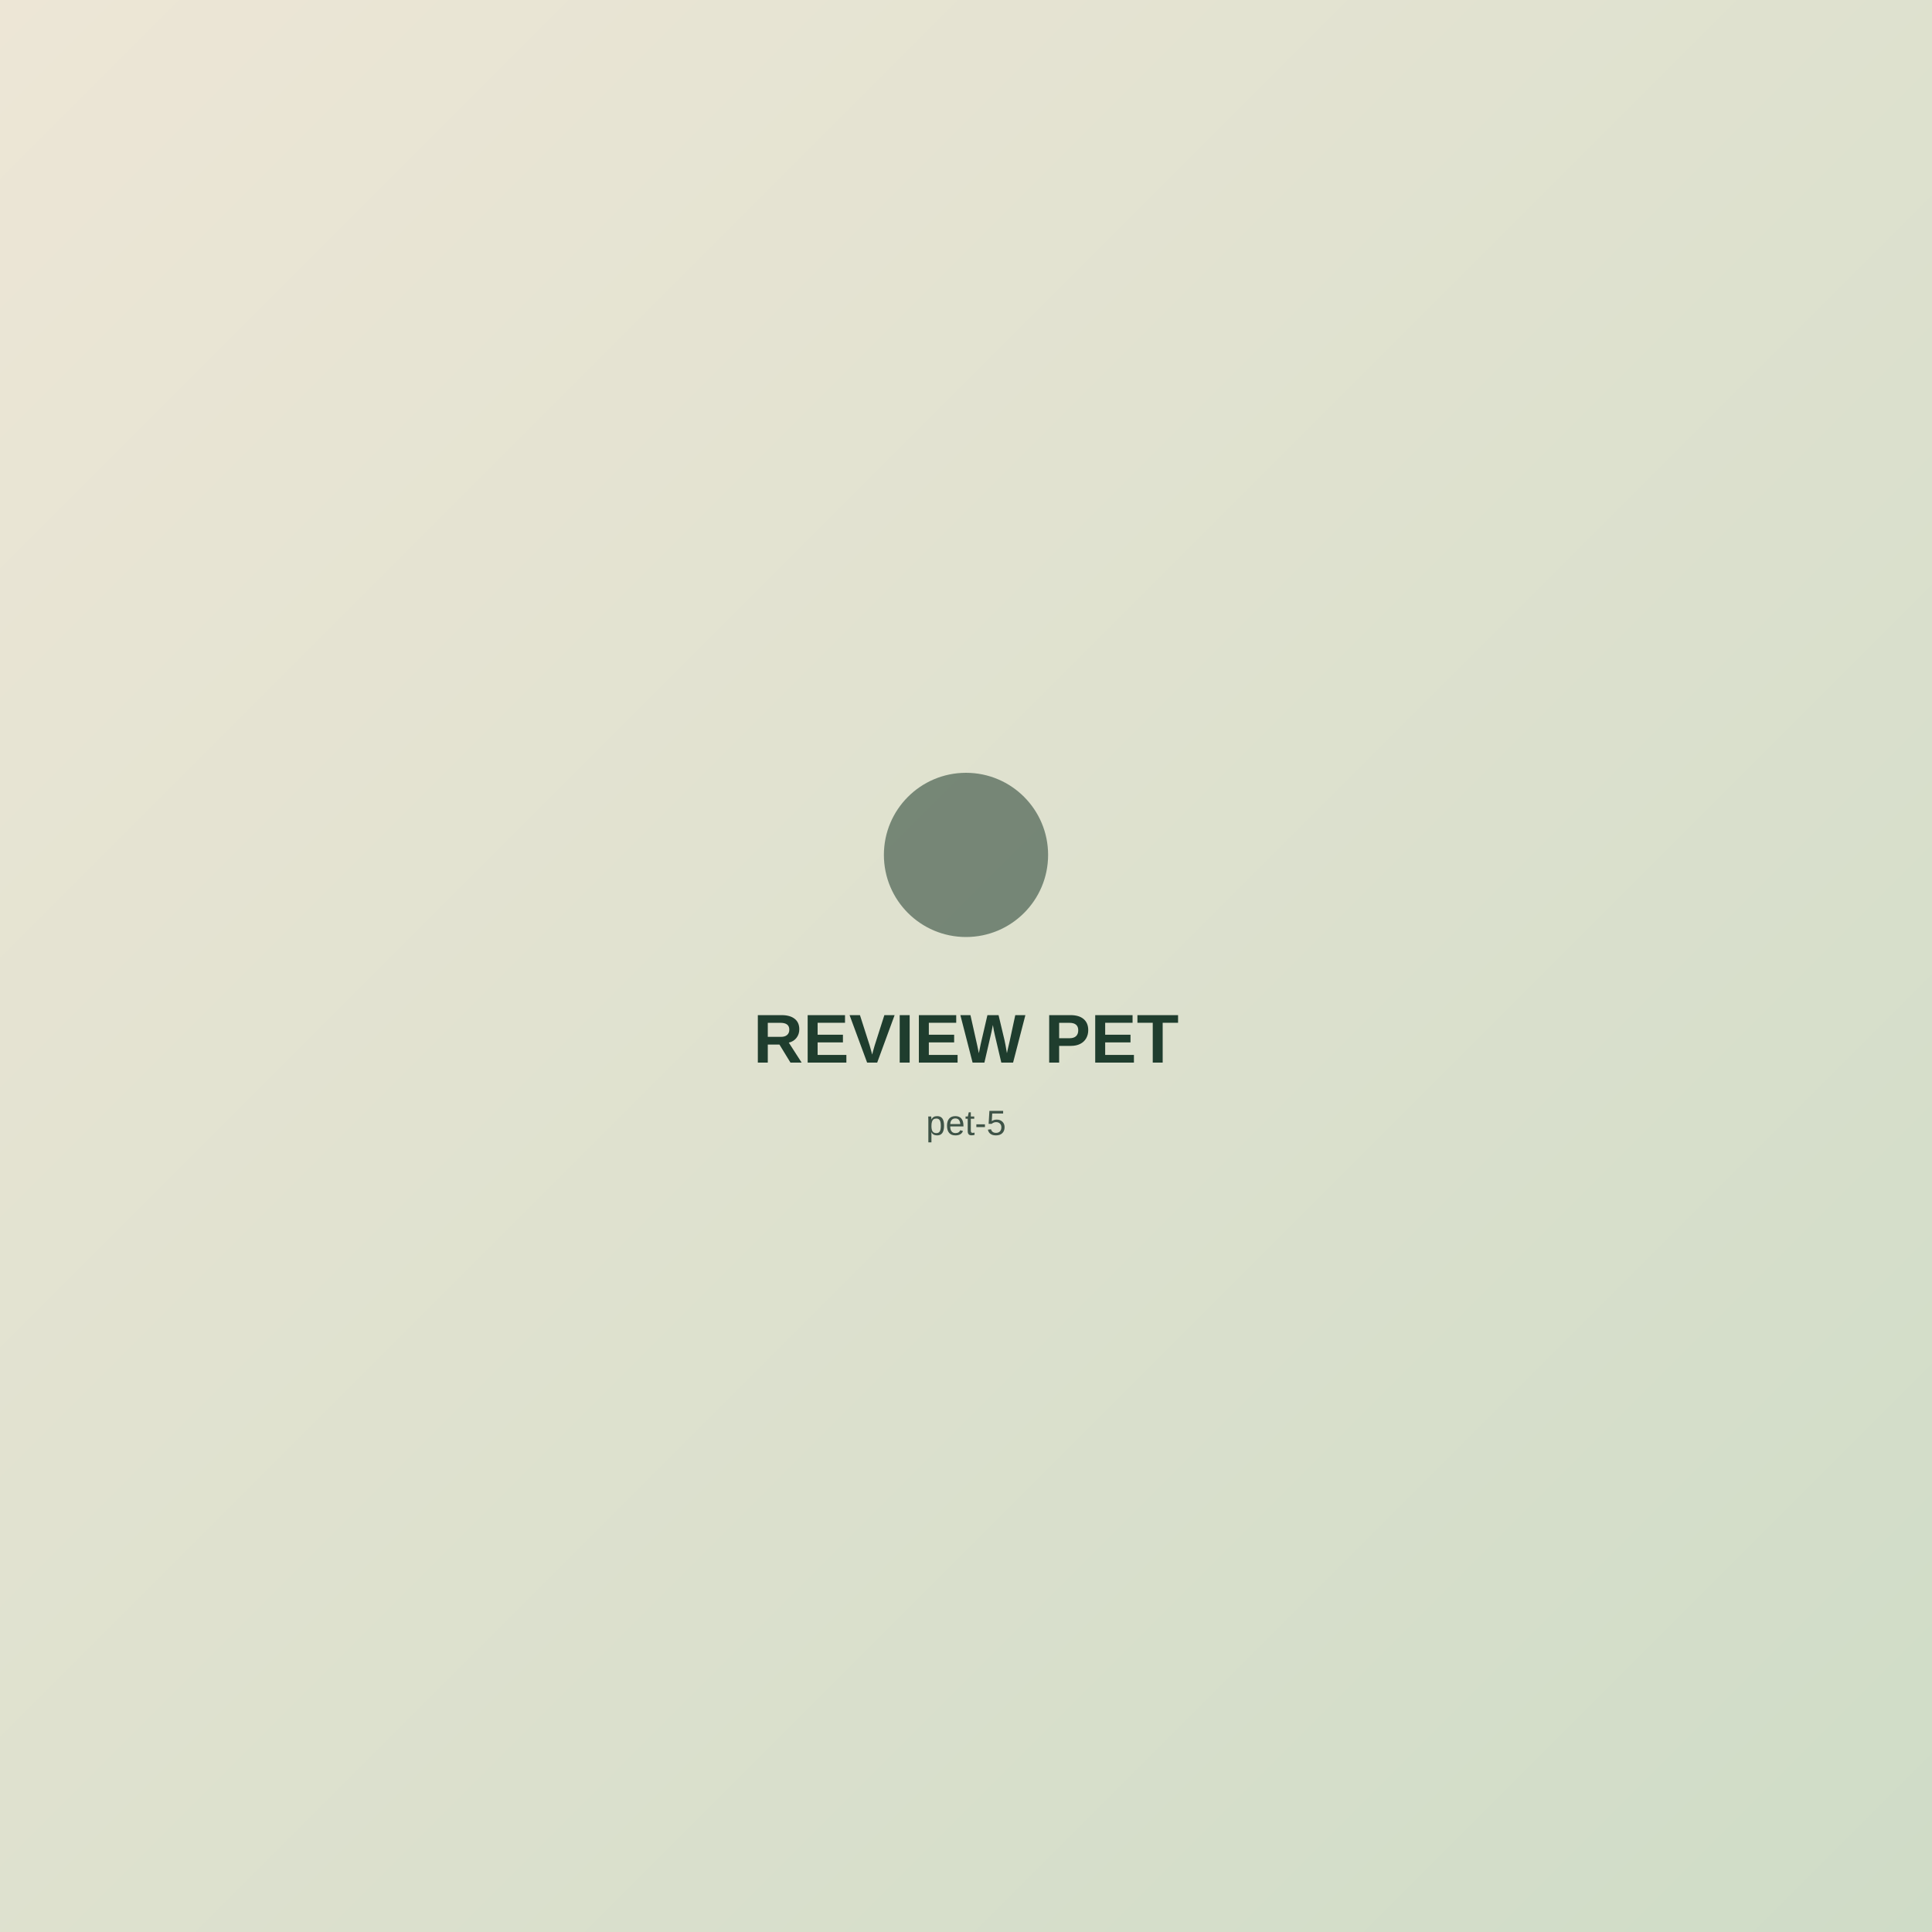
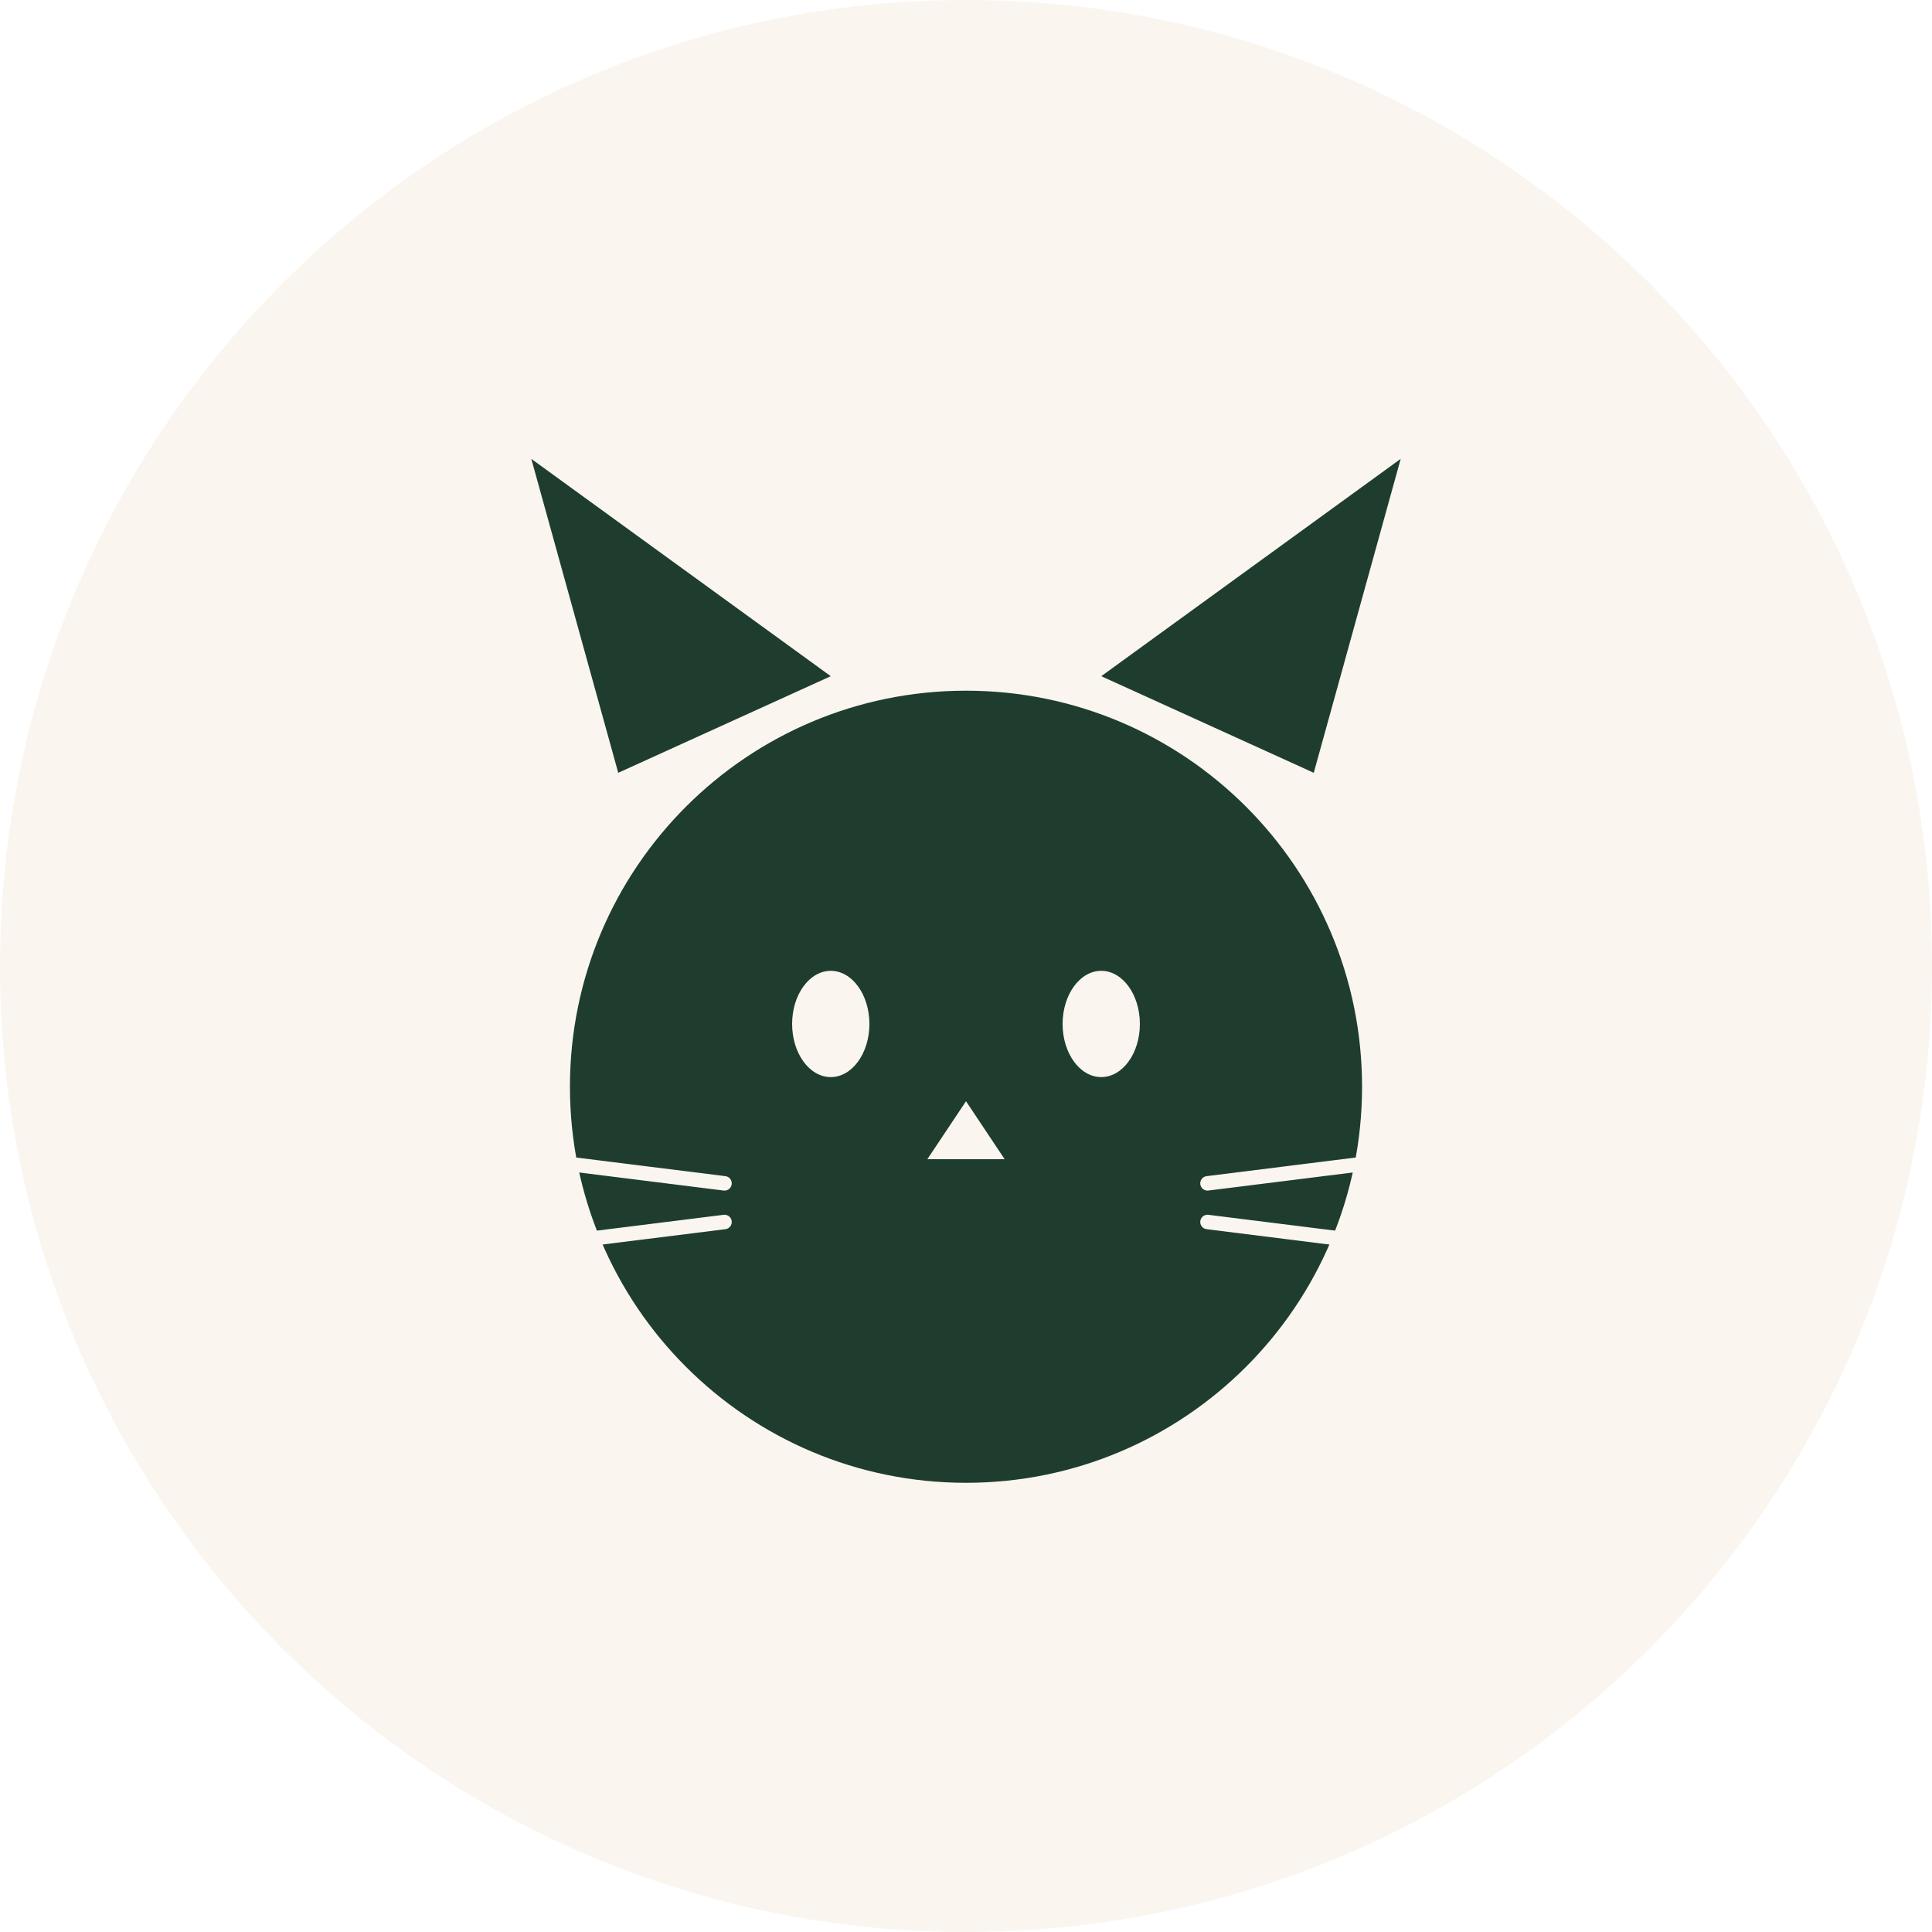
- <svg xmlns="http://www.w3.org/2000/svg" width="800" height="800" viewBox="0 0 800 800">
-   <defs>
-     <linearGradient id="g" x1="0" y1="0" x2="1" y2="1">
-       <stop offset="0" stop-color="#EDE6D6" />
-       <stop offset="1" stop-color="#CFDCC7" />
-     </linearGradient>
-   </defs>
-   <rect width="800" height="800" fill="url(#g)" />
-   <g fill="#1F3D2E" opacity="0.55">
-     <circle cx="400" cy="354" r="34" />
+ <svg xmlns="http://www.w3.org/2000/svg" width="400" height="400" viewBox="0 0 400 400">
+   <circle cx="200" cy="200" r="200" fill="#faf6ef" />
+   <g fill="#1f3d2e">
+     <path d="M128 160 L110 95 L172 140 Z" />
+     <path d="M272 160 L290 95 L228 140 Z" />
+     <circle cx="200" cy="225" r="82" />
  </g>
-   <text x="50%" y="440" font-family="Arial, sans-serif" font-size="28.571" fill="#1F3D2E" text-anchor="middle" font-weight="600">REVIEW PET</text>
-   <text x="50%" y="470" font-family="Arial, sans-serif" font-size="14.545" fill="#3E5347" text-anchor="middle">pet-5</text>
+   <g fill="#faf6ef">
+     <ellipse cx="172" cy="212" rx="8" ry="11" />
+     <ellipse cx="228" cy="212" rx="8" ry="11" />
+     <path d="M200 228 L192 240 L208 240 Z" />
+   </g>
+   <g stroke="#faf6ef" stroke-width="3" stroke-linecap="round">
+     <path d="M150 245 L110 240" />
+     <path d="M150 253 L110 258" />
+     <path d="M250 245 L290 240" />
+     <path d="M250 253 L290 258" />
+   </g>
</svg>
